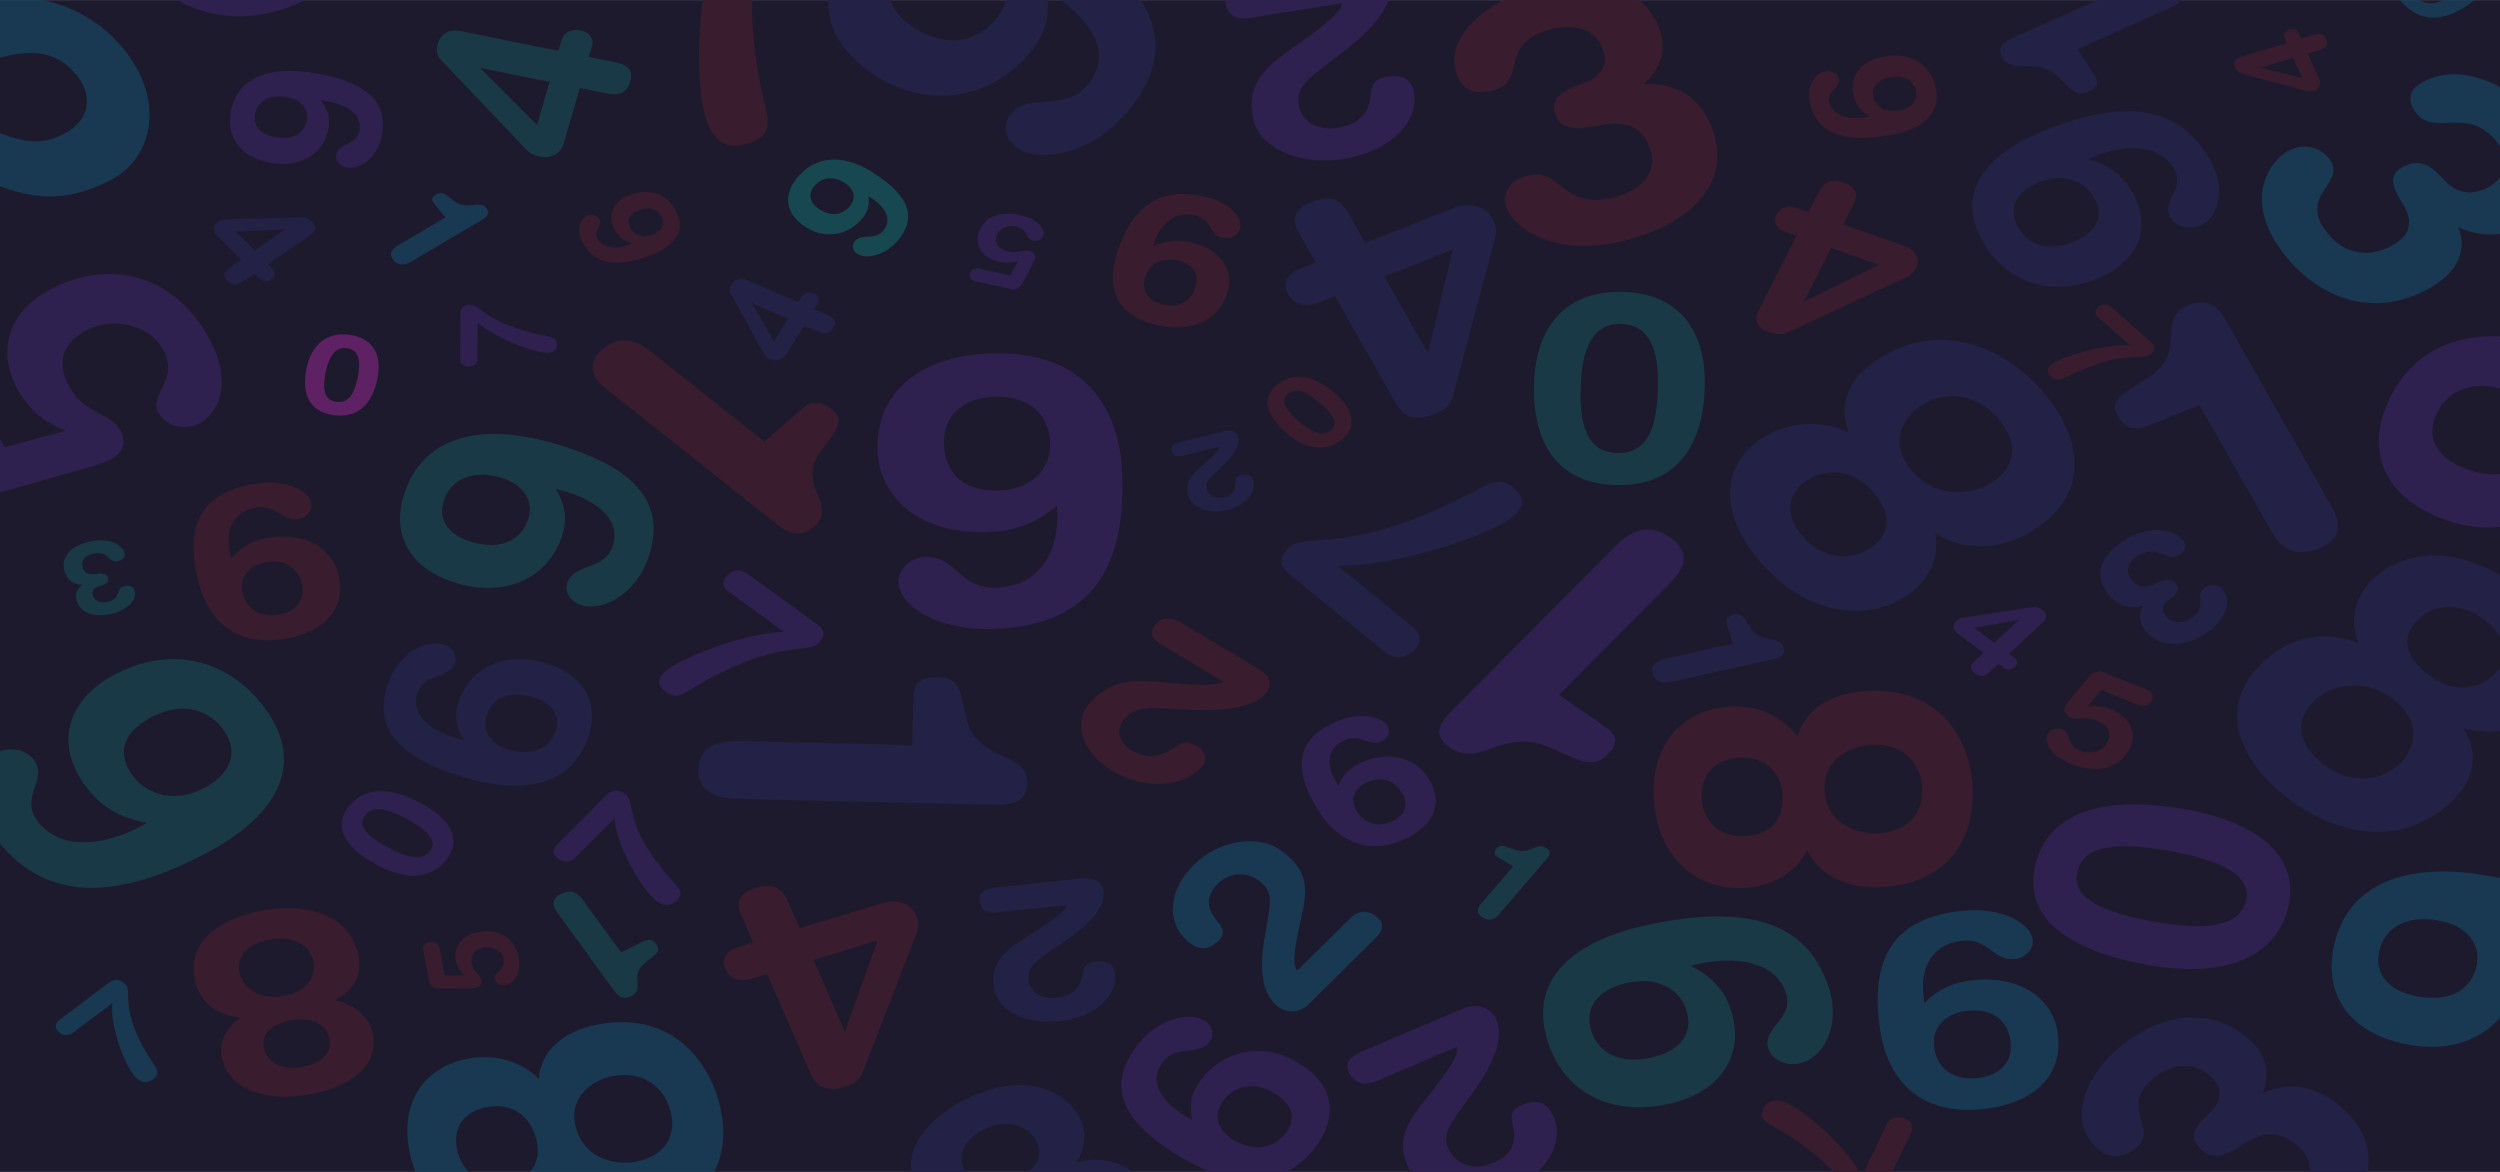
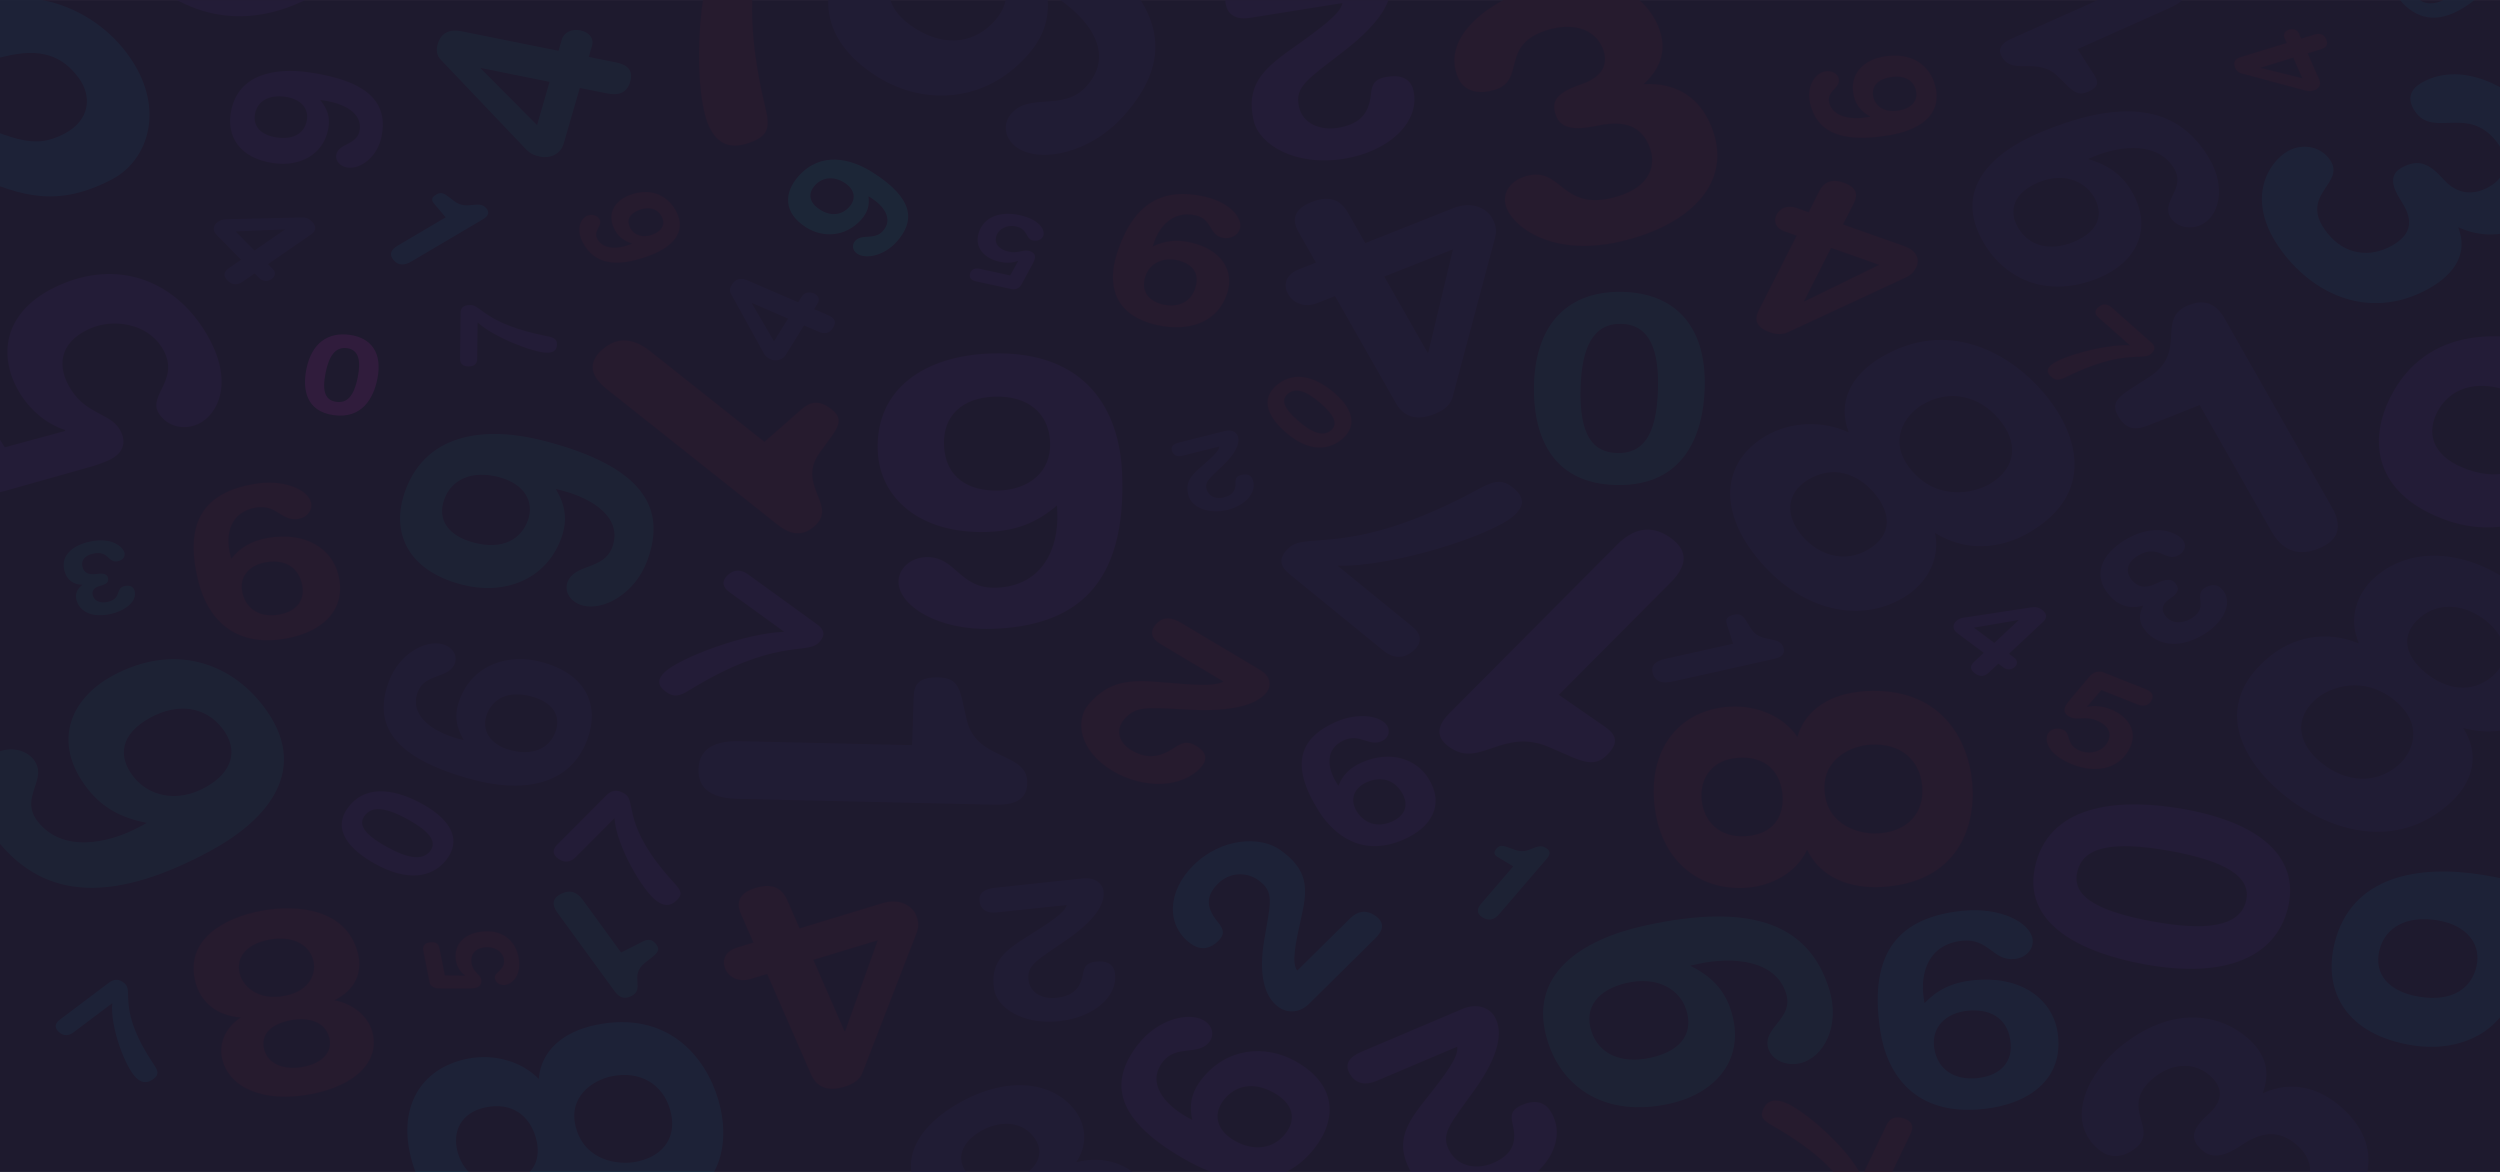
<svg xmlns="http://www.w3.org/2000/svg" id="Layer_1" data-name="Layer 1" viewBox="0 0 1920 900">
  <defs>
    <style>.cls-1{fill:none;}.cls-2{clip-path:url(#clip-path);}.cls-12,.cls-3{fill:#1e1a2e;}.cls-4{fill:#282759;}.cls-5{fill:#3b2769;}.cls-6{fill:#106b6d;}.cls-7{opacity:0.69;}.cls-8{opacity:0.7;}.cls-9{fill:#0e6987;}.cls-10{fill:#92278f;}.cls-11{fill:#4f1f2e;}.cls-12{opacity:0.45;}.cls-13{clip-path:url(#clip-path-2);}.cls-14{fill:#fff;}.cls-15{fill:#e8837c;}.cls-16{fill:#e3734e;}.cls-17{fill:#ca5832;}.cls-18{fill:#d05033;}.cls-19{fill:#df784c;}.cls-20{fill:#d05c33;}.cls-21{fill:#ce5a32;}.cls-22{fill:#ce5b31;}.cls-23{fill:#df7c48;}.cls-24{fill:#c85434;}.cls-25{fill:#cf593b;}.cls-26{fill:#cc5a2c;}.cls-27{fill:#d15d3c;}.cls-28{fill:#c05029;}.cls-29{fill:#b43d2b;}.cls-30{fill:#c4482e;}.cls-31{fill:#c34728;}.cls-32{fill:#a74633;}.cls-33{fill:#d46b3c;}.cls-34{fill:#eae0d0;}.cls-35{fill:#b2a68a;}.cls-36{fill:#c4b090;}.cls-37{clip-path:url(#clip-path-3);}.cls-38{clip-path:url(#clip-path-4);}.cls-39{fill:#60ddef;}</style>
    <clipPath id="clip-path">
      <rect class="cls-1" y="0.03" width="1920" height="899.97" />
    </clipPath>
    <clipPath id="clip-path-2">
      <rect class="cls-1" x="1940" y="-0.91" width="1920" height="901.82" />
    </clipPath>
    <clipPath id="clip-path-3">
      <rect class="cls-1" y="920" width="1920" height="900" />
    </clipPath>
    <clipPath id="clip-path-4">
      <polygon class="cls-1" points="1920 1820 0 1820 0 920 1919.19 920 1920 1820" />
    </clipPath>
  </defs>
  <g class="cls-2">
    <rect class="cls-3" y="0.08" width="1920" height="899.92" />
    <path class="cls-4" d="M1692.84,931.12c20.42-16.63,36.94,15.89,68.6-9.89,17.21-14,16.09-30.3,2.21-42.17-10.75-9.19-23.4-12-40.79-.42-7.1,4.66-20.84,14-31.13,5.17-11.64-9.95-7.22-17.67,5.18-28.89,10.8-9.92,10.27-20.33,0-29.13-13.43-11.49-30.48-8.07-42.64,1.83-27.76,22.61,4.18,39.2-13.94,54-7.8,6.36-18.73,9.65-28.8,1-27.31-23.36-5.69-60.41,16.57-78.53,39.68-32.32,76.08-25.71,97.79-7.13,14.33,12.25,18,26.48,11.84,42.69,21.91-10,42.68-4.49,59.46,9.87,35.37,30.26,24.4,67.6-9.56,95.26-43.12,35.12-82.85,23.74-95.38,13C1683.05,949.94,1683.44,938.78,1692.84,931.12Z" />
    <path class="cls-5" d="M1978.8,315.71c7.2,15.66,8.39,30.13-.33,47.58-19.53,39.07-61.41,49.56-99.16,36.41-51.48-17.92-62.67-56.37-43.67-94.39,27.6-55.21,87.28-53.7,136.58-36.53,92.36,32.16,110.15,73.52,85.94,122-15.49,31-47.25,44.7-66.28,38.07-11.23-3.91-16.64-14.36-12.08-23.47,8.59-17.19,35.81-8.63,46.36-29.72,13.53-27.09-13-48-41.74-57.95Zm-107.2,1.2c-9.37,18.75-.43,35.32,23.59,43.68,26.53,9.24,44.89.35,53.48-16.84,8.46-16.93,1.5-35.25-23.15-43.84C1901.5,291.55,1881,298.16,1871.6,316.91Z" />
    <path class="cls-4" d="M1486.05,409.29c4.13,19.14-5.27,38.4-24.21,49.7-33.07,19.73-77.1,10.74-110.19-27.9s-29-76.32,4-96c18.94-11.3,43.81-12.5,64.18-3-8.9-23.13,1.57-43.79,24.71-57.6,50.81-30.31,98.29-4,124.72,26.82s40.84,76.86-10,107.17C1536.18,422.21,1509.38,423.8,1486.05,409.29Zm49-87.61c-15.26-17.82-38-23.19-58.77-10.81-12.93,7.71-27.52,27.79-8,50.63s47,17.8,60,10.09C1549,359.21,1550.28,339.49,1535,321.68Zm-95.59,57c-12.9-15.06-31.72-21.65-50.66-10.35-17.73,10.58-17.55,28.3-4.66,43.35s32.92,20.93,50.65,10.35C1453.7,410.77,1452.32,393.77,1439.43,378.72Z" />
    <path class="cls-4" d="M1603.6,122.1c14.63,4.42,25.4,11.18,33.22,24.3,17.51,29.37,3.63,55.16-24.75,66.95-38.7,16.08-71.36,2-88.4-26.54-24.75-41.5,6.59-69.91,43.65-85.3,69.43-28.84,107.48-16.56,129.19,19.85,13.89,23.3,7.4,45.78-6.91,51.72-8.44,3.51-18.51.85-22.6-6-7.7-12.92,12.12-21.89,2.66-37.74-12.14-20.36-40.26-18-61.84-9Zm-53.55,53c8.41,14.09,24.57,18.13,42.63,10.62,19.93-8.28,23-21.77,15.31-34.69-7.59-12.72-24-18.62-42.51-10.92C1547.42,147.63,1541.65,161,1550.05,175.12Z" />
    <path class="cls-4" d="M1595.62,37.69l13,20.26c3.32,5.19,2.88,9-4.83,12.47-7,3.11-10.87.81-18-6.51l-5.23-5.14c-15.71-15.42-34-1-42.6-14.31-3.23-5-3.21-10.28,7-14.83L1651.8-18.15c9.79-4.38,18.58-4.27,24.22,4.53s.89,15-8.9,19.34Z" />
    <path class="cls-4" d="M700.49,572.26l1.23-37.58c.31-9.61,4.67-14.76,19-14.43,12.91.29,16.21,6.2,19.21,21.42l2.44,10.84c7.31,32.53,47.39,24.4,46.58,49.16-.3,9.32-5.43,16.79-24.28,16.36l-198.22-4.52c-18.15-.42-30.52-6.53-30-22.84s13.29-21.85,31.44-21.44Z" />
    <path class="cls-4" d="M765.59,700.74c-6.78.73-12.2-1.42-13.23-8.13s3.57-9.93,11.78-10.8l67-7.16c10.35-1.1,15.53,4.25,16.33,9.47,1.62,10.58-7.82,23.56-28.34,37.72-22.81,15.77-31,19.37-29.12,31.45,1.48,9.69,11.23,14.1,21.06,13.05,11.43-1.22,18.51-5.92,20.61-18.26.94-5.71,2.83-8.79,10-9.55,7.32-.78,13.42,1.14,14.56,8.59,2.79,18.19-16.51,34.34-42.77,37.15-28.57,3.05-47.94-10.79-50-24.51-3-19.82,6.66-28.74,24.22-39.7,18.72-11.7,30.11-19.13,31.56-25Z" />
    <path class="cls-4" d="M617.48,249.94,603.57,272.4A9.27,9.27,0,0,1,592,276a9.85,9.85,0,0,1-5.28-4.43l-25.27-45.82c-1.31-2.27-.95-4.61.6-7.11,3-4.83,7.26-5.37,11.87-3.38L613,232.15l2.77-4.48c1.89-3,5.68-3.9,9.22-2.37s4.89,4.6,3,7.65l-2.77,4.47,11,4.76c4.5,1.94,6.51,4.85,3.63,9.5s-6.88,5-11.38,3Zm-40-17.24-.11.17,17.07,29.25,10.8-17.45Z" />
    <path class="cls-4" d="M185.16,199.45,166.52,180.6c-3.86-3.91-2.31-8,.57-10a11.41,11.41,0,0,1,6.72-2.23L232.23,167a9.47,9.47,0,0,1,7.35,3.15c4,4.06,3,7.43-.92,10.1l-32.85,22.62,3.71,3.75c2.53,2.56,2,5.7-1,7.74a7.13,7.13,0,0,1-9.29-.67L195.55,210l-9.27,6.38c-3.78,2.61-7.64,3-11.5-.92s-2.67-7,1.11-9.59Zm33.57-23.11-.15-.15-37.64,1.55,14.48,14.65Z" />
    <path class="cls-4" d="M990.29,440.9c-6.94-5.66-9.51-12.38.22-20.7,13.9-11.89,48.31,7.73,144.81-44.49,12.56-6.88,18.53-7.82,26.89-1,10.33,8.41,7.27,15.49-.2,21.87-17.2,14.71-91.6,38.81-134.71,37.92l57.5,46.84c6.41,5.22,8.26,12,.45,18.64s-15.93,5.3-22.7-.21Z" />
    <path class="cls-4" d="M1811.71,494.2c-8-17.86-3-37.8,12.94-51.47,27.77-23.85,72.12-21.6,112.13,10.84s44,69.39,16.21,93.24c-15.9,13.66-39.64,18.44-61.26,12.28,13.42,21,7.65,42.46-11.79,59.16-42.66,36.65-94,18.23-125.91-7.68s-55.48-68.18-12.82-104.83C1760.64,489.05,1786.16,483.61,1811.71,494.2Zm-28.9,91.65c18.44,15,41.53,16.82,59,1.86,10.85-9.33,20.72-30.83-2.92-50s-49.1-10.32-59.95-1C1761.47,551.68,1764.36,570.89,1782.81,585.85Zm80.26-69c15.59,12.64,35.12,16.26,51,2.6,14.89-12.8,11-29.86-4.58-42.5s-36.13-15.39-51-2.59C1842.6,488.06,1847.49,504.25,1863.07,516.89Z" />
    <path class="cls-4" d="M804-6.53c2.57,17.86-.74,33.19-15.3,49.44C756.15,79.29,709.27,81,674.11,59.1,626.17,29.18,626.6-13.28,658.33-48.69c46.06-51.42,107.69-36.78,153.6-8.12,86,53.68,91.53,100.61,51.12,145.72-25.85,28.86-63.21,36.18-80.94,25.11-10.46-6.52-12.8-18.57-5.2-27.06,14.34-16,40-1.14,57.58-20.79C857.09,41,836,13.42,809.27-3.27ZM692.1-28.75c-15.64,17.47-11.54,36.66,10.83,50.62,24.7,15.42,46.6,10.18,60.94-5.82C778,.28,776.51-20.31,753.55-34.64,731.18-48.6,707.75-46.21,692.1-28.75Z" />
    <path class="cls-4" d="M1331,494.36l-4.74-14.81c-1.21-3.79-.22-6.22,5.42-7.48,5.09-1.14,7.2.85,10.48,6.52l2.46,4c7.39,12,21.93,5,25.05,14.71,1.18,3.67.21,7.09-7.22,8.74l-78.13,17.43c-7.15,1.6-12.84.41-14.9-6s2.16-9.83,9.31-11.43Z" />
    <path class="cls-4" d="M1689.33,311.09l-39.45,15.62c-10.1,4-17.34,3.12-23.29-7.35-5.37-9.45-.71-14.42,13.75-23.27l10.15-6.52c30.47-19.57,4.45-44.92,30.45-55.22,9.78-3.87,19.77-3.45,27.6,10.34l82.42,145c7.54,13.28,6.65,24.89-10.48,31.67s-28.47,0-36-13.26Z" />
    <path class="cls-4" d="M1673.58,426.14c-10.53,6.39-15.44-9.2-31.77.71-8.87,5.39-9.65,12.8-4.31,18.93,4.13,4.74,9.63,6.69,18.39,2.42,3.57-1.71,10.51-5.17,14.47-.63,4.48,5.14,1.87,8.38-4.61,12.77-5.66,3.89-6.24,8.62-2.28,13.16,5.16,5.93,13.13,5.32,19.4,1.51,14.32-8.69,1.2-17.94,10.54-23.61,4-2.45,9.22-3.34,13.09,1.11,10.5,12.05-2.18,27.6-13.66,34.56-20.46,12.43-36.38,7.45-44.73-2.13-5.51-6.32-6-12.95-2-19.93-10.68,3.31-19.63-.31-26.09-7.72-13.6-15.61-5.7-31.87,11.81-42.5,22.24-13.51,39.29-6.19,44.11-.66C1679.48,418.18,1678.43,423.2,1673.58,426.14Z" />
    <path class="cls-4" d="M1048.49,186.67l67.87-26.9c14.06-5.58,25.31.2,29.41,7.42,3.34,5.87,3.77,10.12,2.44,15.35l-32.55,122.17c-1.49,6.12-6.41,10.28-14,13.28-14.6,5.79-24,1.5-29.52-8.21l-46.87-82.38-13.52,5.36c-9.2,3.65-18.23.59-22.46-6.86s-1.38-15.22,7.82-18.87l13.52-5.35-13.23-23.25c-5.39-9.48-4.12-17.73,9.94-23.3s22.52-1.19,27.92,8.29Zm47.9,84.18.54-.21,18.93-79.14-52.73,20.9Z" />
    <path class="cls-5" d="M627.61,479.55c5.09,3.69,7.2,8.28.84,14.38-9.07,8.73-33.92-3.73-98.4,35.79-8.39,5.2-12.49,6.06-18.63,1.61-7.58-5.5-5.8-10.51-.92-15.2,11.23-10.8,61.73-30.05,91.71-30.89L560,454.66c-4.7-3.41-6.32-8-1.21-12.93s10.8-4.22,15.76-.62Z" />
    <path class="cls-5" d="M118.92-86.84c5.43-17.76,15.33-31.29,36.31-42.25,47-24.54,92.26-11.81,116,19.81C303.54-66.14,284.42-26,238.69-2.08,172.3,32.6,120.23-.22,89.27-41.52c-58-77.38-42.58-123.64,15.67-154.07,37.27-19.46,76-14.94,87.92,1,7,9.41,4,21.57-7,27.29-20.67,10.8-38.47-11.19-63.84,2.06-32.57,17-24.67,49.63-6.64,73.68Zm96.49,55.45c22.55-11.78,27.12-31.26,12-51.39-16.66-22.22-39.77-24-60.44-13.17-20.35,10.63-28,30.64-12.53,51.29C169.56-24.53,192.86-19.61,215.41-31.39Z" />
    <path class="cls-5" d="M1057.11,830.2c-7.86,3.33-15.54,2.68-20.26-5.08s-.83-13.32,8.68-17.36L1123,774.88c12-5.08,21-.46,24.73,5.58,7.46,12.25,2.73,31.4-14.81,56-19.49,27.38-27.52,34.69-19,48.67,6.83,11.21,21,13,32.32,8.22,13.23-5.62,19.38-13.87,15.53-29.6-1.82-7.27-1.13-11.68,7.14-15.19,8.47-3.6,16.87-3.47,22.13,5.16,12.81,21-2.22,47.62-32.61,60.51-33.08,14-63.74,4.24-73.41-11.64-14-22.94-6.82-37.26,8.79-56.91,16.63-20.95,26.59-34.08,25.28-41.77Z" />
    <path class="cls-5" d="M915.62,860.09c-2.39-11.18-1-20.94,7.5-31.61,19-23.9,48.43-26.41,71.53-13.64,31.5,17.41,33.05,44.18,14.59,67.44-26.8,33.78-66.27,26.4-96.43,9.73-56.51-31.24-62-60.65-38.49-90.29,15-19,38.27-24.69,49.91-18.25,6.88,3.8,8.87,11.32,4.45,16.9-8.35,10.52-25.15,1.92-35.39,14.82-13.15,16.57,1.33,33.29,18.89,43Zm71.48,10.64c9.1-11.48,5.7-23.45-9-31.58-16.23-9-29.81-5-38.15,5.51-8.22,10.35-6.4,23.28,8.69,31.62C963.33,884.41,978,882.2,987.1,870.73Z" />
    <path class="cls-4" d="M754.4,934.53c-17.76,2.48-35.49-3.76-45.76-16.08-17.95-21.5-9.22-49.8,26.85-70.77s70.9-18,88.85,3.51c10.27,12.32,11.14,28.36,2.19,41.4C848,887.07,867,894,879.59,909.07c27.57,33,2.81,63.39-26,80.14s-71.51,25.6-99.08-7.43C742,966.72,740.75,949.43,754.4,934.53Zm80.6,32.4c16.63-9.67,21.81-24.3,10.56-37.79-7-8.4-25.46-18-46.77-5.61s-16.93,30.16-9.91,38.56C800.13,975.58,818.37,976.59,835,966.93Zm-51.87-62.17c14-8.17,20.33-20.24,10-32.55-9.63-11.54-26-11.59-40.07-3.42s-19.68,21-10.05,32.56C753.33,913.66,769.07,912.93,783.13,904.76Z" />
    <path class="cls-6" d="M667,150.76c.89,6.57-.38,12.2-5.78,18.14-12.09,13.3-29.33,13.84-42.18,5.7-17.53-11.1-17.24-26.71-5.47-39.65,17.09-18.8,39.7-13.29,56.48-2.66,31.45,19.92,33.34,37.18,18.35,53.68-9.6,10.55-23.35,13.16-29.83,9.05-3.83-2.42-4.65-6.85-1.83-10,5.32-5.85,14.7-.33,21.23-7.51,8.38-9.23.71-19.39-9.06-25.58Zm-41.08-8.41c-5.8,6.39-4.36,13.45,3.82,18.63,9,5.72,17.11,3.84,22.43-2s4.75-13.34-3.64-18.65C640.33,135.14,631.7,136,625.9,142.35Z" />
    <g class="cls-7">
      <path class="cls-6" d="M112.79,632c-19.06-3.79-33.68-11-45.7-26.43-26.93-34.64-14-68.55,19.49-86.68,45.65-24.72,88.89-11.06,115.09,22.65,38.05,49,3.72,88.22-40,111.89C79.79,697.73,30.11,686.91-3.28,644c-21.36-27.48-17.08-56.37-.21-65.51,10-5.39,23-3.27,29.29,4.81,11.85,15.24-11.41,28.82,3.13,47.52,18.67,24,53.43,17.66,78.88,3.88Zm57.89-72.69c-12.93-16.62-33.83-19.74-55.13-8.21-23.51,12.74-25,30-13.2,45.21,11.66,15,33.17,20.43,55,8.59C178.67,593.33,183.6,575.9,170.68,559.27Z" />
      <path class="cls-6" d="M477,731.53l16.51-8.37c4.22-2.15,7.46-2,10.65,2.34,2.88,4,1.1,6.32-4.78,10.77l-4.11,3.25c-12.34,9.77.5,19.94-10.38,25.46-4.09,2.07-8.51,2.27-12.71-3.5L428,700.82c-4-5.55-4.29-10.69,2.88-14.33s12.52-1.09,16.57,4.46Z" />
      <path class="cls-6" d="M1162.15,665.39l-11.63-7c-3-1.78-3.82-3.66-1.17-6.74,2.39-2.78,4.84-2.46,10.18-.4l3.85,1.39c11.56,4.19,16.14-6.07,23.8-1.48,2.88,1.73,4.32,4.19.83,8.25l-36.73,42.74c-3.36,3.91-7.49,5.54-12.54,2.52s-4.52-6.81-1.16-10.72Z" />
      <path class="cls-6" d="M90.72,431c-8.14,1.8-6.73-8.55-19.35-5.77-6.85,1.52-9.4,5.84-7.9,10.57,1.17,3.66,3.93,5.91,10.41,5.05,2.63-.34,7.78-1.07,8.9,2.44,1.26,4-1.22,5.42-6.36,6.8-4.5,1.24-6.17,4-5.06,7.49,1.45,4.58,6.43,5.76,11.28,4.69,11.06-2.44,5.74-10.58,13-12.17,3.11-.69,6.49-.21,7.58,3.22,2.95,9.31-9,16.21-17.91,18.17-15.82,3.5-24-2.61-26.37-10-1.55-4.89,0-9,4.38-12.41-7.36-.08-11.74-4-13.56-9.74C45.9,427.22,55.21,419,68.74,416c17.19-3.8,25.42,3.93,26.78,8.21C96.51,427.31,94.47,430.13,90.72,431Z" />
      <path class="cls-6" d="M445.28,67.57l-12.37,42.7c-2.56,8.85-11.29,11.41-17.81,10.09-5.3-1.07-8.27-2.75-11.09-5.66L338.69,46.05c-3.34-3.37-3.88-7.45-2.5-12.21,2.66-9.19,9.6-11.56,18.37-9.8l74.39,15,2.47-8.51c1.67-5.78,7.65-8.54,14.37-7.18s10.54,6.09,8.86,11.87l-2.46,8.51,21,4.23c8.56,1.73,13.38,5.95,10.81,14.79s-9.15,10.76-17.71,9Zm-76-15.35-.1.34,43.28,43.5,9.61-33.18Z" />
      <path class="cls-6" d="M426.83,375.54c7.19,12,9.48,23.55,4.11,38.06-12,32.48-44.52,43.55-75.91,35.46-42.81-11-55.29-41.05-43.6-72.66,17-45.91,64.83-48.52,105.82-38,76.79,19.79,94.82,51.71,79.92,92-9.53,25.76-33.65,38.76-49.48,34.68-9.34-2.41-14.62-10.41-11.82-18,5.29-14.29,27.84-9.19,34.33-26.73,8.33-22.52-14.83-37.5-38.7-43.65Zm-85.58,7.83c-5.77,15.59,2.9,28.26,22.88,33.41,22.05,5.68,35.91-2.61,41.2-16.9,5.2-14.07-2.05-28.28-22.54-33.56C362.81,361.18,347,367.78,341.25,383.37Z" />
      <path class="cls-6" d="M1298.14,741.64c15.5,7.89,25.92,17.72,31.2,34.23,11.84,37-11.21,63.77-46.94,71.74-48.73,10.87-82.15-11.52-93.67-47.5-16.73-52.25,27-78.65,73.67-89.06,87.4-19.49,127.48,1.93,142.16,47.78,9.39,29.32-4.29,53.77-22.3,57.79-10.63,2.37-21.41-2.62-24.17-11.25-5.21-16.27,20-22.67,13.56-42.63-8.21-25.64-41-28.35-68.2-22.29Zm-76,50.22c5.68,17.75,23,25.49,45.77,20.42,25.1-5.6,32.38-20.42,27.17-36.69-5.13-16-22.23-25.94-45.56-20.73C1226.8,759.93,1216.47,774.12,1222.15,791.86Z" />
      <path class="cls-6" d="M1245.74,224.14c39.78.8,64.88,25.29,63.49,73.66-1,36.27-15.93,75.76-67.74,74.72s-64.42-41.07-63.38-77.34C1179.5,246.81,1206,223.35,1245.74,224.14Zm-3.55,123.79c18.91.38,30.09-12.32,31.14-49,.88-30.75-6.68-49.76-28.29-50.2s-30.25,18.27-31.13,49C1212.85,334.42,1223.29,347.55,1242.19,347.93Z" />
    </g>
    <g class="cls-8">
      <path class="cls-9" d="M1922.61,712.71c9.84,12.85,14.07,25.58,10.12,42.46-8.85,37.8-43.88,53.54-80.41,47.58-49.81-8.12-68.21-40.68-59.59-77.47,12.5-53.43,66-61.18,113.73-53.4,89.37,14.58,114.28,48.73,103.31,95.6-7,30-32.33,47-50.74,44-10.87-1.77-18-10.25-15.91-19.07,3.89-16.63,30-13.16,34.81-33.57,6.14-26.21-22.11-40.75-49.89-45.28Zm-95.29,17.42c-4.25,18.15,7.35,31.55,30.59,35.34,25.67,4.19,40.09-6.54,44-23.17,3.84-16.38-6.38-31.65-30.23-35.54C1848.41,703,1831.57,712,1827.32,730.13Z" />
      <path class="cls-9" d="M342.26,166.91l-8.81-10.41c-2.26-2.66-2.33-4.8,1.64-7.13,3.57-2.11,5.91-1.07,10.43,2.55l3.3,2.53c9.9,7.59,18.8-1.42,24.61,5.44,2.19,2.58,2.61,5.48-2.61,8.56l-54.9,32.4c-5,3-9.87,3.41-13.7-1.11s-1.71-8.19,3.31-11.15Z" />
      <path class="cls-9" d="M1037.16,705.07c5.18-5.11,11.89-6.84,19.15-1.72s6.34,10.94.07,17.13L1005.29,771c-7.91,7.8-17.46,6.6-23.11,2.62-11.45-8.08-15.6-25.54-11.31-51.35,4.75-28.72,8.39-37.22-4.67-46.44a23.74,23.74,0,0,0-30.59,2.65c-8.72,8.61-10.39,17.36-.49,29.42,4.61,5.55,5.9,9.46.45,14.84s-12.69,7.9-20.75,2.21c-19.67-13.88-18.32-40.6,1.71-60.39C938.33,643,968.21,642.13,983,652.6c21.45,15.12,21.52,29.25,16.75,50.34-5.07,22.48-7.87,36.43-3.51,42.51Z" />
      <path class="cls-9" d="M-45,184c7.29,9.73,7.14,19.79-6.67,27s-24.7,2.92-33.53-8.86l-72-96c-11.13-14.86-3.76-27.25,7-32.86,21.79-11.37,58.13-7.89,106.35,11.48,53.68,21.51,68.42,30.92,93.27,17.94,19.95-10.41,21.4-29,10.85-43.07C48,43.18,31.74,36.33,3,43.51c-13.28,3.36-21.6,3.08-29.28-7.17-7.87-10.5-8.79-21.42,6.55-29.43,37.44-19.54,89-3.7,117.22,34,30.7,41,16.71,82.13-11.52,96.86-40.82,21.3-68.48,14-107.23-3.53-41.33-18.69-67.15-29.8-81.31-27Z" />
      <path class="cls-9" d="M1788.37,121.34c15.89,19.72-25.33,27.42-.69,58,13.39,16.61,32.75,18.62,49.2,9.38,12.74-7.15,18.28-17,7.82-33.35-4.2-6.65-12.7-19.58-.49-26.44,13.8-7.75,22.08-2.74,33,9.44,9.73,10.63,22.07,12.07,34.28,5.22,15.92-9,15-23.53,5.5-35.27-21.6-26.81-46.86-3.62-61-21.12-6.07-7.53-8-17.08,4-23.78,32.39-18.18,72.08,6.19,89.4,27.68,30.88,38.32,16.57,67-9.18,81.41-17,9.54-34.37,10-52.33,2,7.81,19.74-2.4,35.77-22.31,47-41.93,23.55-83.89,7.85-110.31-24.94-33.57-41.65-13-72.16,1.81-80.5C1768,109.94,1781.05,112.26,1788.37,121.34Z" />
      <path class="cls-9" d="M1883.73-4.7c-6.34-.3-11.5-1.89-16.4-6.25-11-9.77-9.16-21.21.28-28.59,12.87-10.07,27.6-7.78,38.28,1.73,15.5,13.8,7.23,28-5.09,37.61-23.09,18.06-39.69,17-53.29,4.87-8.7-7.75-9.31-17.17-4.56-20.89a7.82,7.82,0,0,1,9.68.13c4.83,4.3-1.66,9.74,4.26,15,7.6,6.77,18.26,3.08,25.43-2.53Zm13.49-26c-5.27-4.69-12.15-4.69-18.16,0-6.63,5.19-5.94,10.76-1.11,15.06s12,4.93,18.15.11C1902.1-20.18,1902.48-26,1897.22-30.66Z" />
      <path class="cls-9" d="M83.59,754.75c3.61-2.72,7.73-3.57,12.41.75,6.68,6.19-6.18,19.94,22.06,61.91,3.73,5.47,4.1,8-.25,11.27-5.37,4-9.52,2.54-13.11-.79-8.27-7.65-20.35-39.49-18.45-57.47L56.34,792.94c-3.34,2.51-7.43,3.08-11.19-.4s-2.67-6.83.84-9.47Z" />
      <path class="cls-9" d="M438.29,912c-4.22,17.23-19.85,30.78-40.3,35-35.7,7.33-69.08-12.54-81.36-54.26s6.27-72.24,42-79.56c20.45-4.19,41.82,1.77,55.13,15.41,1.8-21.91,18.9-36.33,43.89-41.46,54.84-11.25,84.18,24.1,94,57.42s3.44,76-51.41,87.24C475.21,936.91,452.06,930.75,438.29,912Zm76.32-59.89C509,832.91,492,822,469.58,826.62c-13.95,2.86-34.28,15.64-27,40.3s32.36,28.11,46.32,25.25C511.27,887.58,520.27,871.37,514.61,852.14ZM411.4,873.31c-4.78-16.26-17.94-27.06-38.39-22.87-19.15,3.93-26.11,18.86-21.33,35.11s19.25,26.79,38.4,22.86C410.52,904.22,416.19,889.56,411.4,873.31Z" />
      <path class="cls-9" d="M1478,770.39c9.48-9.72,20.29-15.75,37.08-17.52,37.61-4,61.34,14.8,65.17,40.12,5.22,34.53-20.48,54.88-57.09,58.74C1470,857.33,1449,824.47,1444,791.4c-9.37-61.94,16.14-86.95,62.77-91.87,29.84-3.14,52.3,9,54.23,21.71,1.14,7.54-5,14.35-13.74,15.27-16.55,1.75-20-16.17-40.33-14-26.07,2.75-32.4,24.89-29.49,44.14Zm40.8,57.56c18-1.9,27.6-12.9,25.16-29-2.69-17.79-16.43-24.42-33-22.68-16.3,1.72-27.94,12.3-25.44,28.84C1488,821.21,1500.74,829.86,1518.79,828Z" />
    </g>
    <path class="cls-10" d="M268.59,257.17c16.53,2.31,25.25,13.77,21.22,33.87-3,15.08-12.06,30.8-33.59,27.79s-23.93-20.33-20.91-35.4C239.34,263.33,252.05,254.86,268.59,257.17Zm-10.32,51.44c7.86,1.1,13.43-3.64,16.48-18.88,2.56-12.78.77-21.09-8.21-22.34s-13.92,6.11-16.48,18.89C247,301.52,250.41,307.52,258.27,308.61Z" />
    <path class="cls-4" d="M356.13,568.34c-5.81-9.94-7.59-19.4-3.06-31.28,10.14-26.61,36.94-35.51,62.66-28.69,35.07,9.32,45.06,34,35.19,60-14.33,37.6-53.66,39.47-87.24,30.55-62.91-16.7-77.45-43-64.87-76,8.05-21.11,28-31.64,40.94-28.19,7.65,2,11.92,8.63,9.55,14.84-4.46,11.71-22.94,7.39-28.42,21.76-7,18.44,11.87,30.89,31.42,36.08Zm70.36-5.93c4.87-12.77-2.14-23.23-18.51-27.57-18.06-4.8-29.52,1.93-34,13.63-4.4,11.54,1.44,23.24,18.23,27.7C408.59,580.52,421.62,575.19,426.49,562.41Z" />
    <path class="cls-5" d="M784.49,218.56a7,7,0,0,1-7.39,3.54l-27.53-6c-3.49-.76-5.63-2.7-4.55-6.15s4.08-4.26,7.39-3.54l23.4,5.11,6.08-10.95-.14-.19c-4,1.65-9.18,1.76-13.86.73-11.47-2.5-19.92-10.57-16.23-22.36C755.53,166.4,768.29,162,783,165.19c15.88,3.47,19.59,11.65,18.34,15.63-1,3.06-4.32,4.7-8.26,3.84-5.6-1.22-3.27-8.65-13-10.77-7-1.53-13.26,2.26-14.82,7.24-2,6.51,2.55,10.62,9.44,12.12,7.25,1.59,10.63-1.69,15.22-.68,3.3.72,5.87,2.83,4.74,6.43a20,20,0,0,1-1.73,4Z" />
    <path class="cls-5" d="M1027.9,603.45c3.14-7.79,8.12-13.58,17.95-17.9,22-9.68,41.78-2.71,51.13,12.11,12.75,20.22,2.58,37.68-18.85,47.09-31.12,13.68-53.12-2.47-65.33-21.83-22.87-36.27-14.11-56.55,13.2-68.55,17.46-7.67,34.61-4.57,39.32,2.91,2.79,4.41.92,9.77-4.22,12-9.69,4.26-16.78-6.08-28.67-.86-15.26,6.71-13,21.54-5.92,32.81Zm41,27.53c10.57-4.64,13.4-13.24,7.45-22.67-6.57-10.42-16.85-11.85-26.54-7.59-9.54,4.19-13.77,12.94-7.67,22.61C1048.07,632.77,1058.31,635.62,1068.88,631Z" />
    <path class="cls-11" d="M1443.51,920.41c-2.31,4.82-6.45,7.74-14.75,5-11.86-4-6.38-25.8-67.18-60.71-8-4.52-10.1-7.24-7.32-13.06,3.43-7.17,9.21-7.39,15.59-5.27,14.67,4.9,50.06,35.78,60,57.32L1449,863.71c2.13-4.45,6.45-7,13.12-4.8s7.68,6.58,5.43,11.28Z" />
    <path class="cls-11" d="M587.08,339.33l28.25-24.8c7.23-6.34,13.94-7.61,23.38-.11,8.52,6.76,6.44,12.43-2.64,24.26l-6.26,8.57C611,373,644.07,387.86,625.45,404.2c-7,6.15-15.93,8.59-28.36-1.28L466.27,299.08c-12-9.5-15.89-19.93-3.62-30.7s24.93-8,36.91,1.48Z" />
    <path class="cls-11" d="M891,494.46c-6.15-3.67-8.6-8.8-3.4-14.88s11.82-5.81,19.26-1.37l60.7,36.2c9.38,5.6,8.76,13.18,4.71,17.91-8.21,9.59-27.54,14.18-56.91,12.79-32.67-1.53-42.52-3.73-51.89,7.21-7.52,8.78-3.59,18.47,5.31,23.78,10.36,6.18,20.33,6.81,33.14-1.87,5.9-4,10.2-5.34,16.67-1.48,6.64,4,9.85,9.34,4.07,16.09-14.11,16.49-44.29,17.47-68.08,3.28-25.89-15.45-29.13-38.8-18.49-51.23,15.38-18,31.27-19.1,55.36-17,25.69,2.26,41.6,3.39,48.1-.49Z" />
    <path class="cls-11" d="M1652.12,263c2.92,2.58,3.89,5.57-.55,9.07-6.35,5-21-4.12-64.44,17.31-5.66,2.83-8.29,3.15-11.81,0-4.35-3.84-2.85-6.9.56-9.59,7.86-6.19,41-15.63,59.87-14.59l-24.19-21.4c-2.69-2.38-3.36-5.36.21-8.17s7.1-2.09,9.94.43Z" />
    <path class="cls-11" d="M885.34,189.24c8.89-4.08,17.48-5.58,28.54-3.15,24.77,5.45,34,22.21,28.69,38.88C935.39,247.71,913.12,255,889,249.74c-35-7.7-38.22-32.73-31.35-54.5,12.88-40.79,36.44-51.08,67.14-44.33,19.65,4.33,30.07,16.64,27.41,25.05-1.57,5-7.45,7.94-13.23,6.66-10.89-2.39-7.65-14.35-21-17.29-17.17-3.78-27.84,8.76-31.84,21.43Zm8.14,44.68c11.89,2.62,21.2-2.26,24.55-12.87,3.7-11.72-2.9-18.77-13.8-21.17-10.73-2.36-21.23,1.82-24.67,12.7C876.21,223.19,881.6,231.31,893.48,233.92Z" />
    <path class="cls-11" d="M485.56,187.12c-5.9-1.93-10.19-4.78-13.21-10.18-6.75-12.1-.77-22.47,10.92-27,16-6.19,29.05-.19,35.62,11.58,9.54,17.1-3.57,28.38-18.84,34.31-28.6,11.12-43.93,5.79-52.29-9.22-5.36-9.6-2.43-18.68,3.46-21,3.48-1.36,7.54-.19,9.12,2.64,3,5.32-5.21,8.79-1.56,15.33,4.68,8.38,16.15,7.66,25,4.2ZM508,166c-3.24-5.8-9.76-7.59-17.2-4.7-8.22,3.2-9.64,8.66-6.67,14s9.52,7.78,17.15,4.82C508.73,177.23,511.25,171.83,508,166Z" />
    <path class="cls-11" d="M1030.09,337.79c-11.41,9.13-26.7,8.17-42.64-5.7-12-10.41-21.1-25-6.24-36.86s31.89-3.64,43.84,6.76C1041,315.86,1041.49,328.66,1030.09,337.79Zm-40.78-35.5c-5.43,4.34-4.27,10.52,7.82,21,10.12,8.82,18.66,12.36,24.85,7.4s2.31-12.22-7.81-21C1002.08,299.17,994.73,298,989.31,302.29Z" />
    <path class="cls-11" d="M1171.79,135.31c28.11-8.38,26.83,28.57,70.41,15.57,23.69-7.06,31.13-22.95,24.14-39.3-5.42-12.65-16-19.9-38.58-15.25-9.18,1.85-27.12,5.71-32.31-6.41-5.86-13.71,2.37-19.43,20-25.59,15.46-5.5,20.4-15.59,15.21-27.72-6.77-15.82-24.78-18.77-41.51-13.78-38.22,11.39-16.51,38.81-41.46,46.25-10.74,3.2-22.85,2.35-27.93-9.51C1106,27.41,1146,.05,1176.59-9.08c54.63-16.29,85.79,3.25,96.73,28.82,7.22,16.87,3.25,31.72-11,44.9,26.06-1.52,42.93,11.28,51.39,31.05,17.83,41.65-12.13,73.17-58.87,87.1-59.37,17.71-91.2-7.58-97.52-22.34C1152.64,149.65,1158.85,139.17,1171.79,135.31Z" />
    <path class="cls-11" d="M614.1,713l63.62-19.36c13.18-4,22.68,2,25.64,8.73,2.4,5.5,2.36,9.35.64,14L662.45,823.68c-2,5.39-6.79,8.78-13.88,10.94-13.69,4.17-21.69-.35-25.67-9.44L589.16,748l-12.67,3.86c-8.62,2.62-16.41-.75-19.46-7.73s.3-13.76,8.92-16.38l12.67-3.86-9.52-21.79c-3.88-8.89-1.91-16.2,11.27-20.21s20.33.52,24.21,9.41ZM648.59,792l.5-.16,25-69.68-49.42,15Z" />
    <path class="cls-11" d="M1415.44,172.39l47.47,16.8c9.83,3.48,11.41,10.93,8.84,16a16.19,16.19,0,0,1-8.32,8L1373.5,255c-4.44,2.16-9.24,1.95-14.54.07-10.21-3.61-11.86-9.59-8.41-16.38L1379.82,181l-9.46-3.35c-6.43-2.28-8.67-7.54-6-12.75s8.73-7.52,15.16-5.25L1389,163l8.26-16.26c3.36-6.63,9-9.85,18.85-6.37s11,9.11,7.63,15.74Zm-29.91,58.88.38.14,57.27-28-36.88-13.05Z" />
    <path class="cls-11" d="M1604.93,519.31c2.45-2.86,6.72-4.43,10.35-3l33,13.14c4.18,1.66,6.32,4.54,4,8.68s-6.39,4.55-10.35,3L1613.84,530,1603,542.55l.11.27c5.59-1.27,12.1-.37,17.71,1.86,13.75,5.48,22.09,17.37,14,31.51C1626.37,591,1609,594,1591.39,587c-19-7.58-21.35-18.65-18.63-23.43,2.1-3.67,6.82-5.06,11.55-3.18,6.71,2.67,1.62,11.58,13.28,16.22,8.36,3.33,17.39-.17,20.8-6.14,4.46-7.81-.14-13.93-8.4-17.21-8.69-3.46-13.9,0-19.4-2.21-4-1.57-6.6-4.76-4.13-9.08a29,29,0,0,1,3.33-4.65Z" />
    <path class="cls-11" d="M337.24,759.11c-3.45,0-6.73-1.7-7.27-4.42L325.06,730c-.62-3.14.7-5.69,5.15-6.31s6.68,1.45,7.27,4.42l4.17,21,15.26.18.17-.2a17.28,17.28,0,0,1-6.82-10.83c-2.05-10.31,3.63-20.58,18.84-22.68,15.91-2.2,26.5,6.16,29.12,19.36,2.83,14.26-5,20.77-10.15,21.48-4,.54-7.29-1.45-8-5-1-5,8.59-6.35,6.85-15.09-1.24-6.27-8.32-9.7-14.74-8.81-8.39,1.16-11.17,6.63-9.94,12.81,1.29,6.52,6.53,7.83,7.34,11.95.59,3-.74,6-5.39,6.59a34.36,34.36,0,0,1-5.32.31Z" />
    <path class="cls-11" d="M562.94-92.58c11.32-4.23,22.12-3.61,29.4,10,10.41,19.39-33.72,44.34-4.65,164.73,3.9,15.71,2.44,22.08-11.21,27.18-16.84,6.3-25.49-.07-31.09-10.49-12.88-24-12.26-109.21,9.26-151.61L460.86-17.72c-10.45,3.91-20.92,2.59-26.78-8.32S434-44.35,445-48.48Z" />
    <path class="cls-11" d="M1387.86,652.67c-7.72,16.6-26.08,27.9-47.33,29.18-37.12,2.23-66.37-22.34-70.11-65.71s21-71.18,58.1-73.42c21.26-1.27,41.36,7.71,51.86,23.21,6.27-21.61,26.27-33.57,52.25-35.13,57-3.43,79.08,36,82.07,70.65s-12.07,76.31-69.09,79.74C1419.63,682.75,1397.78,673.31,1387.86,652.67Zm88.37-48.91c-1.72-20-16.44-33.26-39.72-31.86-14.51.87-37.39,10.74-35.18,36.37s26.56,32.65,41.07,31.78C1465.68,638.65,1478,623.76,1476.23,603.76Zm-107.29,6.46c-1.46-16.9-12.39-29.55-33.64-28.27-19.91,1.2-29.9,15.1-28.45,32s13.74,29.46,33.65,28.27C1361.75,640.94,1370.4,627.11,1368.94,610.22Z" />
    <path class="cls-11" d="M256.79,768.18c14.69,2.8,26,12.36,29.27,24.62,5.67,21.42-11.9,41-47.83,47.62s-61.75-4.95-67.41-26.37c-3.25-12.27,2.21-24.92,14.12-32.62-18.74-1.45-30.8-11.89-34.76-26.88-8.71-32.91,22-49.82,50.74-55.1s65.13-.78,73.83,32.13C278.72,746.57,273.05,760.28,256.79,768.18Zm-50-46.54c-16.57,3.06-26.17,13-22.61,26.43,2.21,8.38,12.82,20.71,34.05,16.8s24.62-18.83,22.4-27.21C237.09,724.23,223.36,718.59,206.8,721.64Zm16.38,61.92c-14,2.58-23.46,10.25-20.22,22.52,3,11.49,15.71,15.89,29.7,13.31s23.27-11,20.23-22.51C249.64,784.61,237.18,781,223.18,783.56Z" />
    <path class="cls-11" d="M177.62,429.05c6.66-8.17,14.66-13.51,27.71-15.85,29.21-5.24,49.36,8.16,54.42,27.83,6.9,26.82-11.64,44.26-40.07,49.36-41.29,7.4-60.46-17.23-67.07-42.92-12.38-48.12,5.63-69.2,41.86-75.69,23.18-4.15,41.8,4.07,44.35,14,1.5,5.85-2.74,11.54-9.56,12.77-12.85,2.3-17-11.58-32.81-8.75-20.25,3.63-23.43,21.38-19.59,36.33ZM214.33,472c14-2.51,20.62-11.69,17.41-24.21-3.56-13.82-14.89-18.25-27.74-15.95-12.66,2.27-20.95,11.24-17.65,24.08C189.57,468.4,200.3,474.47,214.33,472Z" />
    <path class="cls-11" d="M1772.28,40.92l8.92,20.28c1.85,4.2-.88,7.24-4,8.19a10.74,10.74,0,0,1-6.39.22l-49.2-13.17a7.18,7.18,0,0,1-5-4.42c-1.92-4.36.14-6.92,4.31-8.2L1756.26,33l-1.78-4c-1.21-2.75.33-5.24,3.53-6.22s6.3.09,7.51,2.83l1.78,4.05,10-3.06c4.06-1.25,7.41-.63,9.26,3.58s-.22,6.48-4.28,7.73ZM1736.17,52l.07.16,31.94,7.91-6.94-15.76Z" />
    <path class="cls-11" d="M1436.36,89.6c-6.55-3.82-10.81-8.37-12.59-15.74-4-16.51,7-27.76,23-30.45,21.75-3.67,35.71,6.92,39.6,23,5.65,23.33-14.42,33.94-35.26,37.45-39,6.59-55.93-3.73-60.89-24.2-3.17-13.1,3.64-23.52,11.68-24.88,4.75-.8,9.32,1.64,10.25,5.49,1.76,7.26-9.5,9.5-7.34,18.42,2.77,11.44,17.1,13.38,29.23,11.33Zm35-20.34c-1.92-7.92-9.29-11.72-19.44-10-11.21,1.89-14.88,8.24-13.13,15.5s8.93,11.9,19.34,10.14C1468.29,83.18,1473.29,77.18,1471.37,69.26Z" />
    <path class="cls-5" d="M342.58,660.64c-11.1,13.92-30.34,16.26-54.65,2.77-18.23-10.13-34.37-26-19.92-44.17s38.27-11.86,56.5-1.74C348.82,631,353.68,646.71,342.58,660.64ZM280.37,626.1c-5.28,6.62-1.8,14,16.64,24.24,15.44,8.58,27.18,11,33.21,3.43s-1.19-15.66-16.64-24.24C295.15,619.3,285.64,619.48,280.37,626.1Z" />
    <path class="cls-5" d="M1197.24,533.63,1232.42,558c9,6.24,11.2,12.37,1.91,21.71-8.38,8.42-16.1,6.92-32.55-.64l-11.9-5.17c-35.72-15.52-53.09,16.29-76.27.22-8.73-6-12.65-14.15-.42-26.44l128.66-129.32c11.78-11.84,25.39-16.26,40.66-5.67s12.58,22.57.8,34.4Z" />
    <path class="cls-4" d="M908.15,350c-3.59.9-6.74.14-8-3.41s.86-5.62,5.2-6.71L940.77,331c5.48-1.37,8.85,1.14,9.84,3.9,2,5.6-1.7,13.32-11.28,22.5-10.64,10.22-14.67,12.77-12.37,19.16,1.84,5.13,7.58,6.79,12.78,5.49,6-1.52,9.37-4.58,9.18-11.41-.1-3.15.59-5,4.37-5.9s7.38-.39,8.79,3.56c3.46,9.62-5.25,19.78-19.14,23.26-15.11,3.78-27.06-2.26-29.66-9.52-3.77-10.48.52-16,8.84-23.26,8.86-7.72,14.22-12.58,14.38-15.88Z" />
    <path class="cls-5" d="M959.92,13.74c-9,1.43-16.43-1.07-18.47-10s3.78-13.5,14.67-15.23l88.76-14.16c13.73-2.19,21.17,4.61,22.75,11.53,3.21,14-8.13,32-34.14,52.33-28.92,22.63-39.47,28-35.81,44,2.94,12.84,16.41,18.06,29.42,16,15.15-2.42,24.15-9.18,25.74-25.81.7-7.69,2.92-11.94,12.38-13.45,9.71-1.54,18,.61,20.31,10.49,5.52,24.1-18.68,47-53.47,52.55-37.87,6-65.11-11.12-69.27-29.3-6-26.27,6.07-38.85,28.45-54.7,23.85-16.91,38.33-27.61,39.69-35.61Z" />
    <path class="cls-5" d="M1523.46,501.36l-20.16-15c-4.18-3.11-3.45-7-1.16-9.17a9.92,9.92,0,0,1,5.76-2.82L1561,466.3a9.11,9.11,0,0,1,7.23,2c4.34,3.23,3.94,6.43.86,9.31l-26.17,24.48,4,3c2.73,2,2.78,5,.41,7.17a6.57,6.57,0,0,1-8.59.47l-4-3-7.39,6.91c-3,2.81-6.46,3.61-10.64.5s-3.61-6.06-.6-8.88Zm26.74-25-.16-.12L1516,482.05l15.66,11.67Z" />
    <path class="cls-5" d="M2.78,377.35c-10.43,2.87-22.31.68-27.28-7L-69.66,300.2c-5.72-8.88-4.89-17.69,7.71-23.34s21.85-1.37,27.27,7L3.71,343.5,49.77,331l.26-.72c-14.1-4.52-26.13-14.78-33.8-26.7C-2.59,274.32,1.83,238.6,45,219.25,90,199,132.13,215.08,156.22,252.47c26,40.43,10.47,66.69-4.09,73.23-11.2,5-23.68,1.89-30.16-8.16-9.18-14.26,18-26.44,2-51.22-11.44-17.76-36.91-22-55.11-13.83-23.8,10.68-25.41,29.48-14.12,47C66.66,318,84,317.41,91.52,329.1c5.42,8.41,5.07,18.51-8.09,24.42A103.57,103.57,0,0,1,67.84,359Z" />
    <path class="cls-5" d="M811.75,388.22c-14.51,12.42-30.3,19.62-53.73,20.34-52.44,1.59-82.39-26.72-83.93-62-2.1-48.16,36.35-73.58,87.4-75.13,74.12-2.26,98.25,45.22,100.27,91.33C865.53,449.12,826.66,481,761.62,483c-41.6,1.27-70.79-17.71-71.57-35.52-.46-10.5,9-19.26,21.2-19.64,23.08-.7,25.22,24.37,53.54,23.51,36.37-1.11,48.36-31,47.19-57.84ZM764,304.63c-25.18.77-40,15-39,37.43,1.08,24.8,19,35.36,42.13,34.66,22.72-.69,40.34-14.09,39.34-37.14C805.5,317.11,789.16,303.87,764,304.63Z" />
    <path class="cls-5" d="M246,76.87c5.43,6.68,7.89,13.37,6.08,22.35-4,20.1-22.29,28.85-41.72,26.14-26.5-3.7-36.79-20.71-32.87-40.28,5.69-28.42,33.89-33.16,59.26-29.62,47.54,6.64,61.31,24.41,56.31,49.34-3.19,16-16.29,25.29-26.09,23.92-5.78-.81-9.68-5.21-8.74-9.91,1.77-8.84,15.66-7.32,17.84-18.17,2.79-13.94-12.41-21.3-27.18-23.37ZM195.92,87.23c-1.94,9.66,4.43,16.61,16.79,18.33,13.66,1.91,21.1-3.94,22.88-12.79S231.66,76.1,219,74.33C206.61,72.6,197.85,77.58,195.92,87.23Z" />
    <path class="cls-5" d="M465.74,610.74c3.63-3.64,8.21-5.19,14.47-.84,8.94,6.21-3.17,23.85,37.75,68.4,5.38,5.79,6.31,8.65,1.94,13-5.4,5.41-10.48,4.24-15.29.9-11.06-7.68-31.32-42.77-32.69-63.78l-30.06,30.13c-3.35,3.36-8,4.57-13,1.08s-4.43-7.51-.9-11Z" />
    <path class="cls-5" d="M353.73,240.23c0-3.41,1.74-6,7.6-6,8.37.07,11.22,14.5,58.27,23.82,6.16,1.19,8.24,2.43,8.19,6.53-.07,5.06-3.54,6.34-8,6.3-10.36-.09-40.75-12-52.95-23.16l-.35,28.2c0,3.14-1.95,5.57-6.66,5.53s-6.56-2.51-6.52-5.82Z" />
    <path class="cls-5" d="M1756.89,698.3c-9.46,36.12-46.84,53.82-109.88,42.32-47.28-8.64-95.82-30.58-83.5-77.62s67.41-50.07,114.69-41.44C1741.24,633.07,1766.36,662.18,1756.89,698.3Zm-161.33-29.45c-4.5,17.17,9.76,30,57.57,38.78,40.07,7.31,66.57,4.44,71.71-15.18s-17.5-31.46-57.57-38.78C1619.46,645,1600.06,651.68,1595.56,668.85Z" />
  </g>
-   <rect class="cls-12" width="1920" height="899.97" />
+   <rect class="cls-12" width="1920" height="899.97" style="&#10;    opacity: 0.85;&#10;" />
  <g class="cls-13">
    <path class="cls-14" d="M1889.4-134.41V1019.21H3959.49V968.82h38.39V924.3h-38.39V868h38.39v-9.21l7.87,0v-9.59l-7.87-2.63V823.47h-38.39V767.16h38.39V730.85h7.87v-8.23h12.95l-16.08-5.89-43.13-15.81V666.32h38.39V621.8h-38.39V565.49h38.39V521h-38.39V464.65h38.39V420.13h-38.39V363.82h38.39V319.3h-38.39V263h38.39V218.47h-38.39V162.16h38.39V117.64h-38.39V10.91h312.27V-134.41ZM4094.86,874.46V879l7.85,2.63v-7.18Z" />
    <rect class="cls-15" x="1904.05" y="-14.12" width="2229.94" height="907.57" />
    <rect class="cls-16" x="1890.72" y="621.74" width="192.44" height="55.5" />
    <rect class="cls-17" x="1808.06" y="621.74" width="74.53" height="55.5" />
    <rect class="cls-18" x="1890.72" y="-6.77" width="192.44" height="55.5" />
    <rect class="cls-19" x="1808.06" y="-6.77" width="74.53" height="55.5" />
    <rect class="cls-20" x="1808.06" y="56.08" width="174.81" height="55.5" />
    <rect class="cls-21" x="1890.72" y="244.63" width="192.44" height="55.51" />
    <rect class="cls-22" x="1808.06" y="244.63" width="74.53" height="55.51" />
    <rect class="cls-23" x="1808.06" y="181.78" width="174.81" height="55.51" />
    <rect class="cls-24" x="1808.06" y="433.19" width="174.81" height="55.5" />
    <rect class="cls-25" x="1890.72" y="118.92" width="192.44" height="55.5" />
    <rect class="cls-26" x="1808.06" y="118.92" width="74.53" height="55.5" />
    <rect class="cls-27" x="1857.29" y="747.45" width="64.22" height="55.51" />
    <rect class="cls-28" x="1808.06" y="307.48" width="174.81" height="55.5" />
    <rect class="cls-29" x="1890.72" y="370.33" width="192.44" height="55.5" />
    <rect class="cls-30" x="1808.06" y="370.33" width="74.53" height="55.5" />
    <rect class="cls-31" x="1808.06" y="558.89" width="174.81" height="55.51" />
    <rect class="cls-32" x="1897.69" y="496.04" width="192.44" height="55.5" />
    <rect class="cls-33" x="1815.03" y="496.04" width="74.53" height="55.5" />
    <path class="cls-34" d="M3975.4,803l15.81,7.35h-12.73v10.26h-7.74v45.26H3933V936h37.75v28.76l7.74,3.28v12l-7.74,0v11.48H3933v56.65H1688.84V738.73h2281.9v1.37H3933v43.14Q3954.2,793.11,3975.4,803Z" />
    <line class="cls-35" x1="1879.65" y1="815.86" x2="4173.4" y2="805.66" />
    <path class="cls-36" d="M2063.22,814.19l348.79-.67-83.45,85.39-409.91-.66Z" />
    <path class="cls-36" d="M1857.29,812.8l213.21,1.68c46.62-26.8,93-49,139.58-75.75-64.33,1.34-128.39-2-192.72-.63Z" />
  </g>
  <g class="cls-37">
    <g class="cls-38">
      <rect class="cls-39" y="860.7" width="1937.06" height="764.06" />
    </g>
  </g>
</svg>
